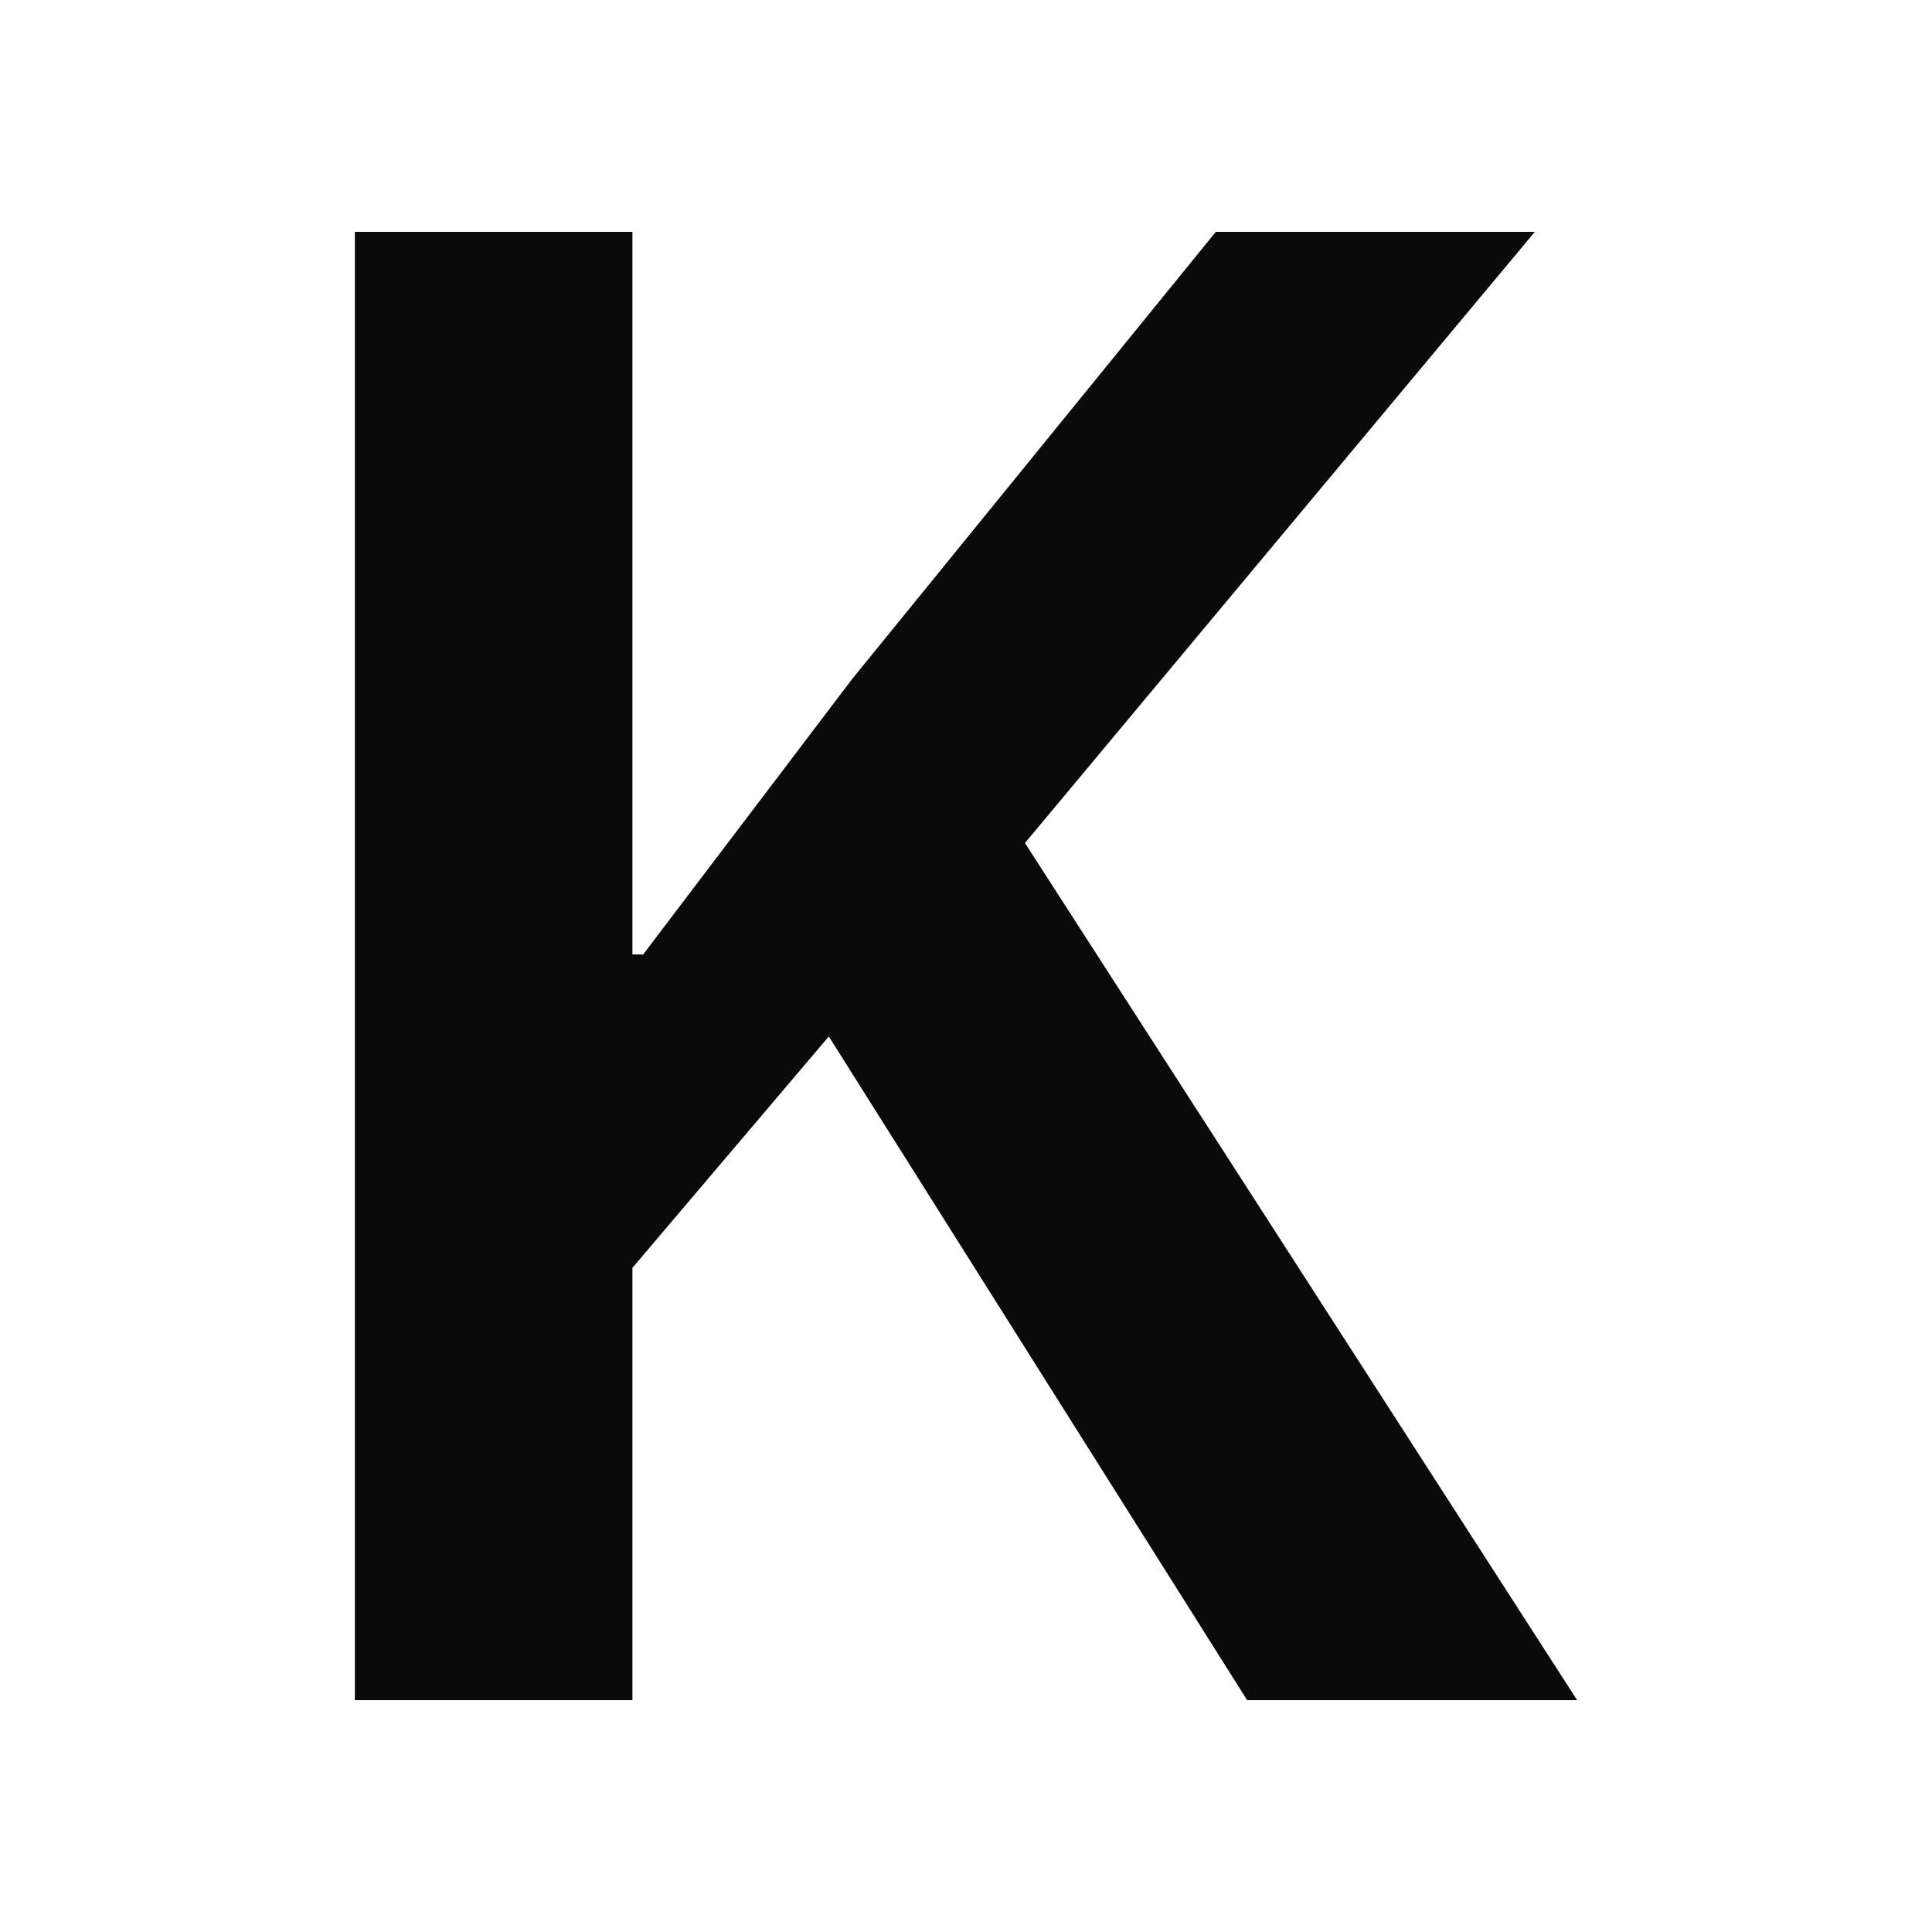
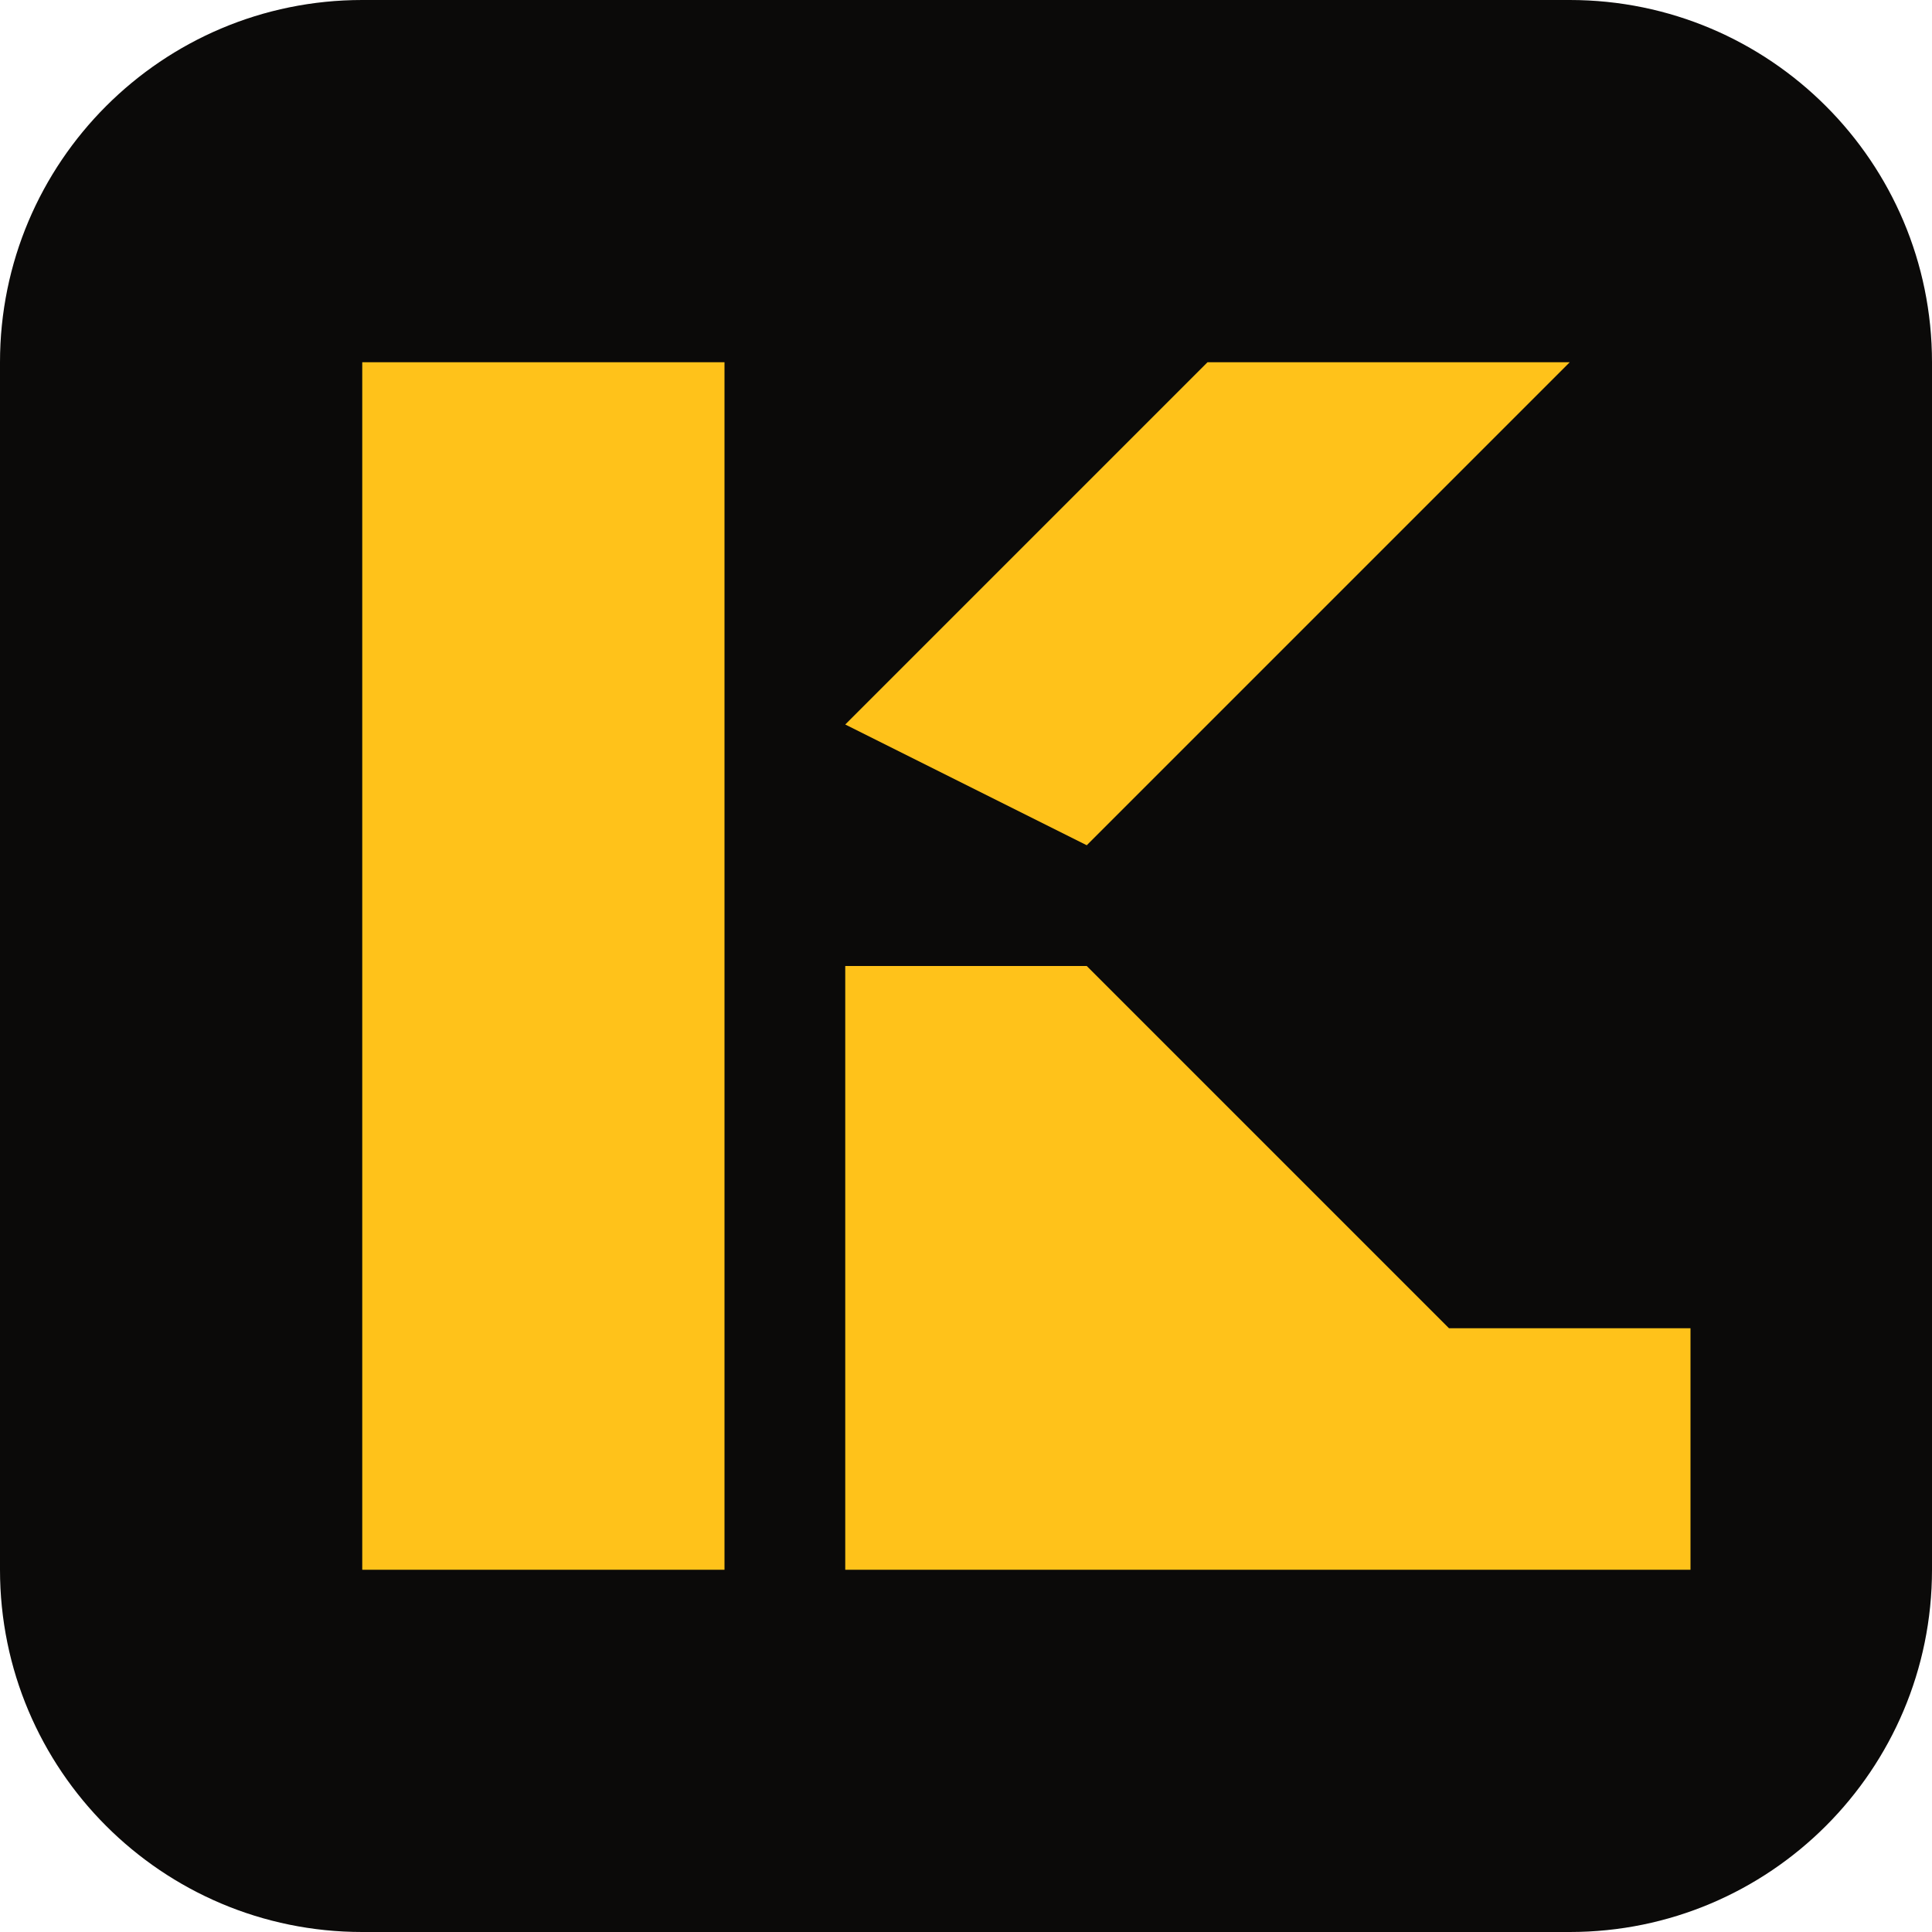
- <svg xmlns="http://www.w3.org/2000/svg" viewBox="0 0 300 300" width="300" height="300">
-   <path fill="#0A0A0A" transform="translate(28.409 264.000) scale(0.326648)" d="M505.885 0.0 307.021 -315.504 213.661 -205.504V0.0H81.72V-698.0H213.661V-485.366V-354.496H218.776L318.071 -485.366L491 -698H642.646L400.272 -407.46L662.761 0.0Z" />
+ <svg xmlns="http://www.w3.org/2000/svg" viewBox="0 0 48 48" width="300" height="300" role="img" aria-label="Kerbwell">
+   <rect width="48" height="48" rx="9" fill="#0B0A09" />
+   <path fill="#FFC21A" d="M9 9H18V39H9Z M21 18L30 9H39L27 21Z M21 24H27L36 33H42V39H21Z" />
</svg>
